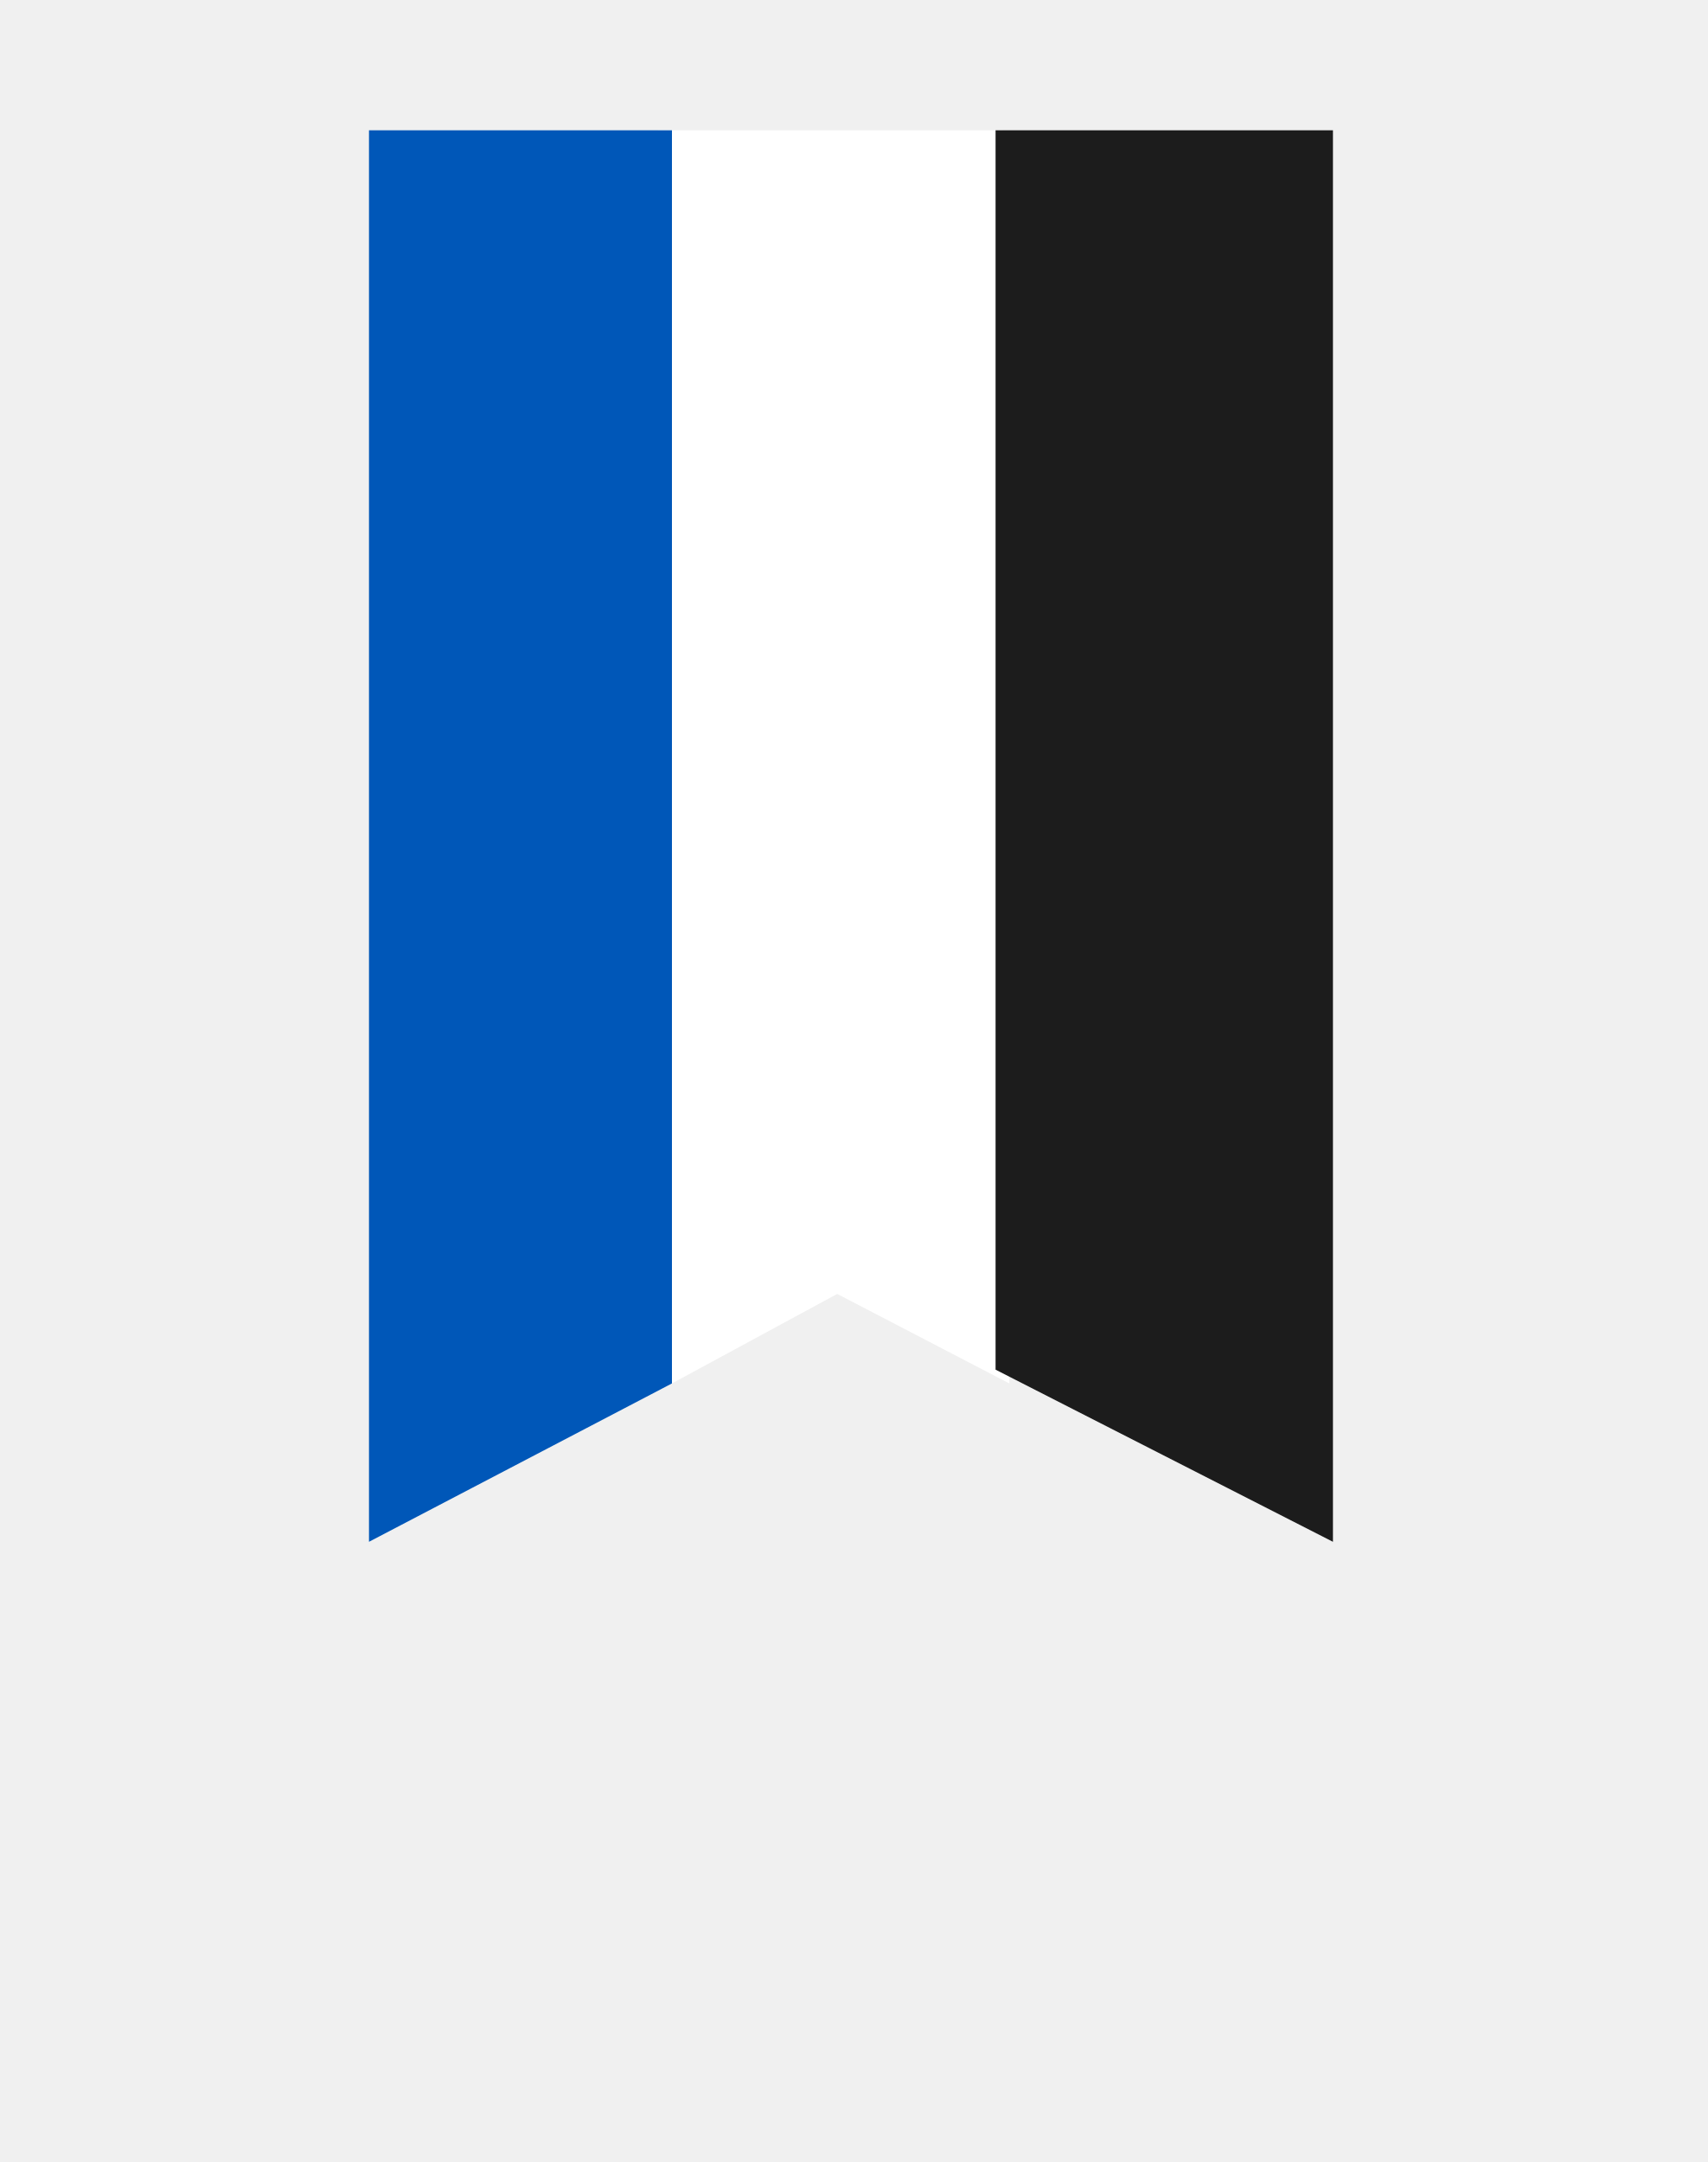
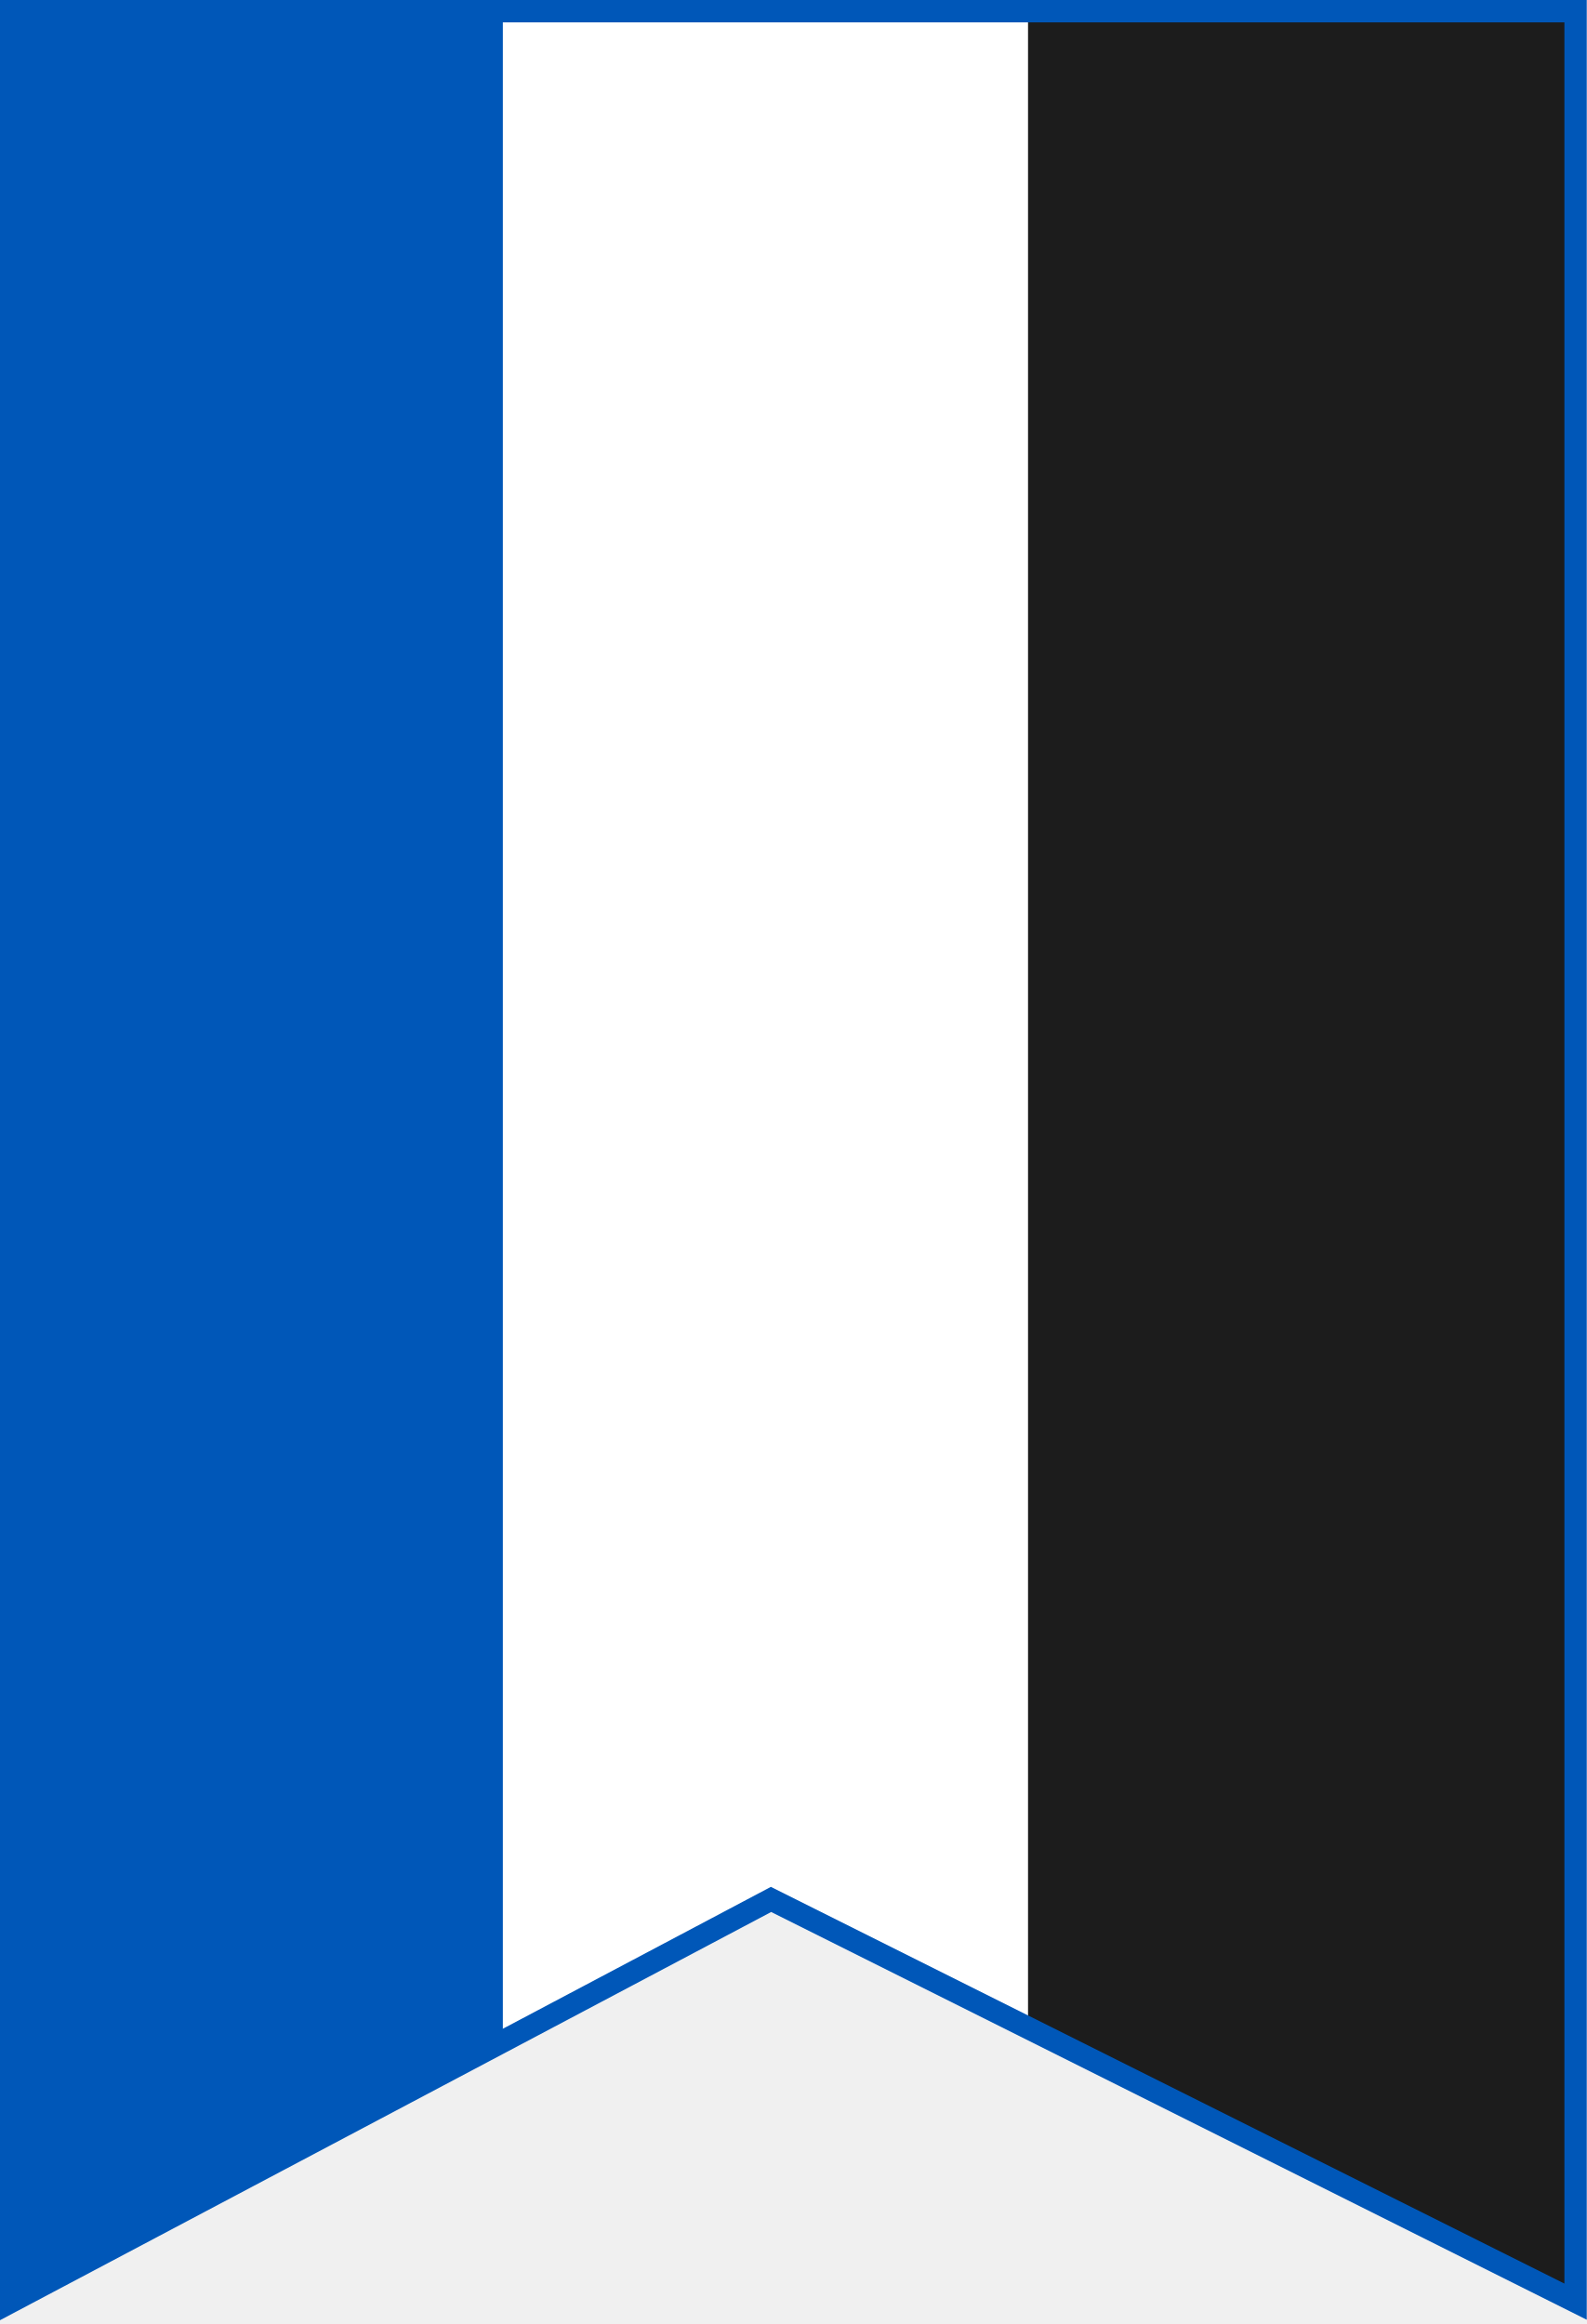
- <svg xmlns="http://www.w3.org/2000/svg" viewBox="0 0 124 157" fill="none">
-   <path d="M60.795 93.962L48.795 100.462L47.795 100.962V9.462H72.795L73.295 100.462L60.795 93.962Z" fill="white" />
-   <path d="M26.795 111.962V9.462H48.795V100.462L26.795 111.962Z" fill="#0057B8" />
-   <path d="M96.795 111.962V9.462H72.295V99.462L96.795 111.962Z" fill="#1C1C1C" />
+ <svg xmlns="http://www.w3.org/2000/svg" width="71" height="104" viewBox="0 0 71 104" fill="none">
+   <path d="M34.5 85L22.5 91.5L21.5 92V0.5H46.5L47 91.5L34.5 85Z" fill="white" />
+   <path d="M0.5 103V0.5H22.5V91.5L0.5 103Z" fill="#0057B8" />
+   <path d="M70.5 103V0.5H46V90.5L70.5 103Z" fill="#1C1C1C" />
+   <path d="M0.5 103V0.5H70.5V103L34.5 85L0.5 103Z" stroke="#0057B8" />
</svg>
